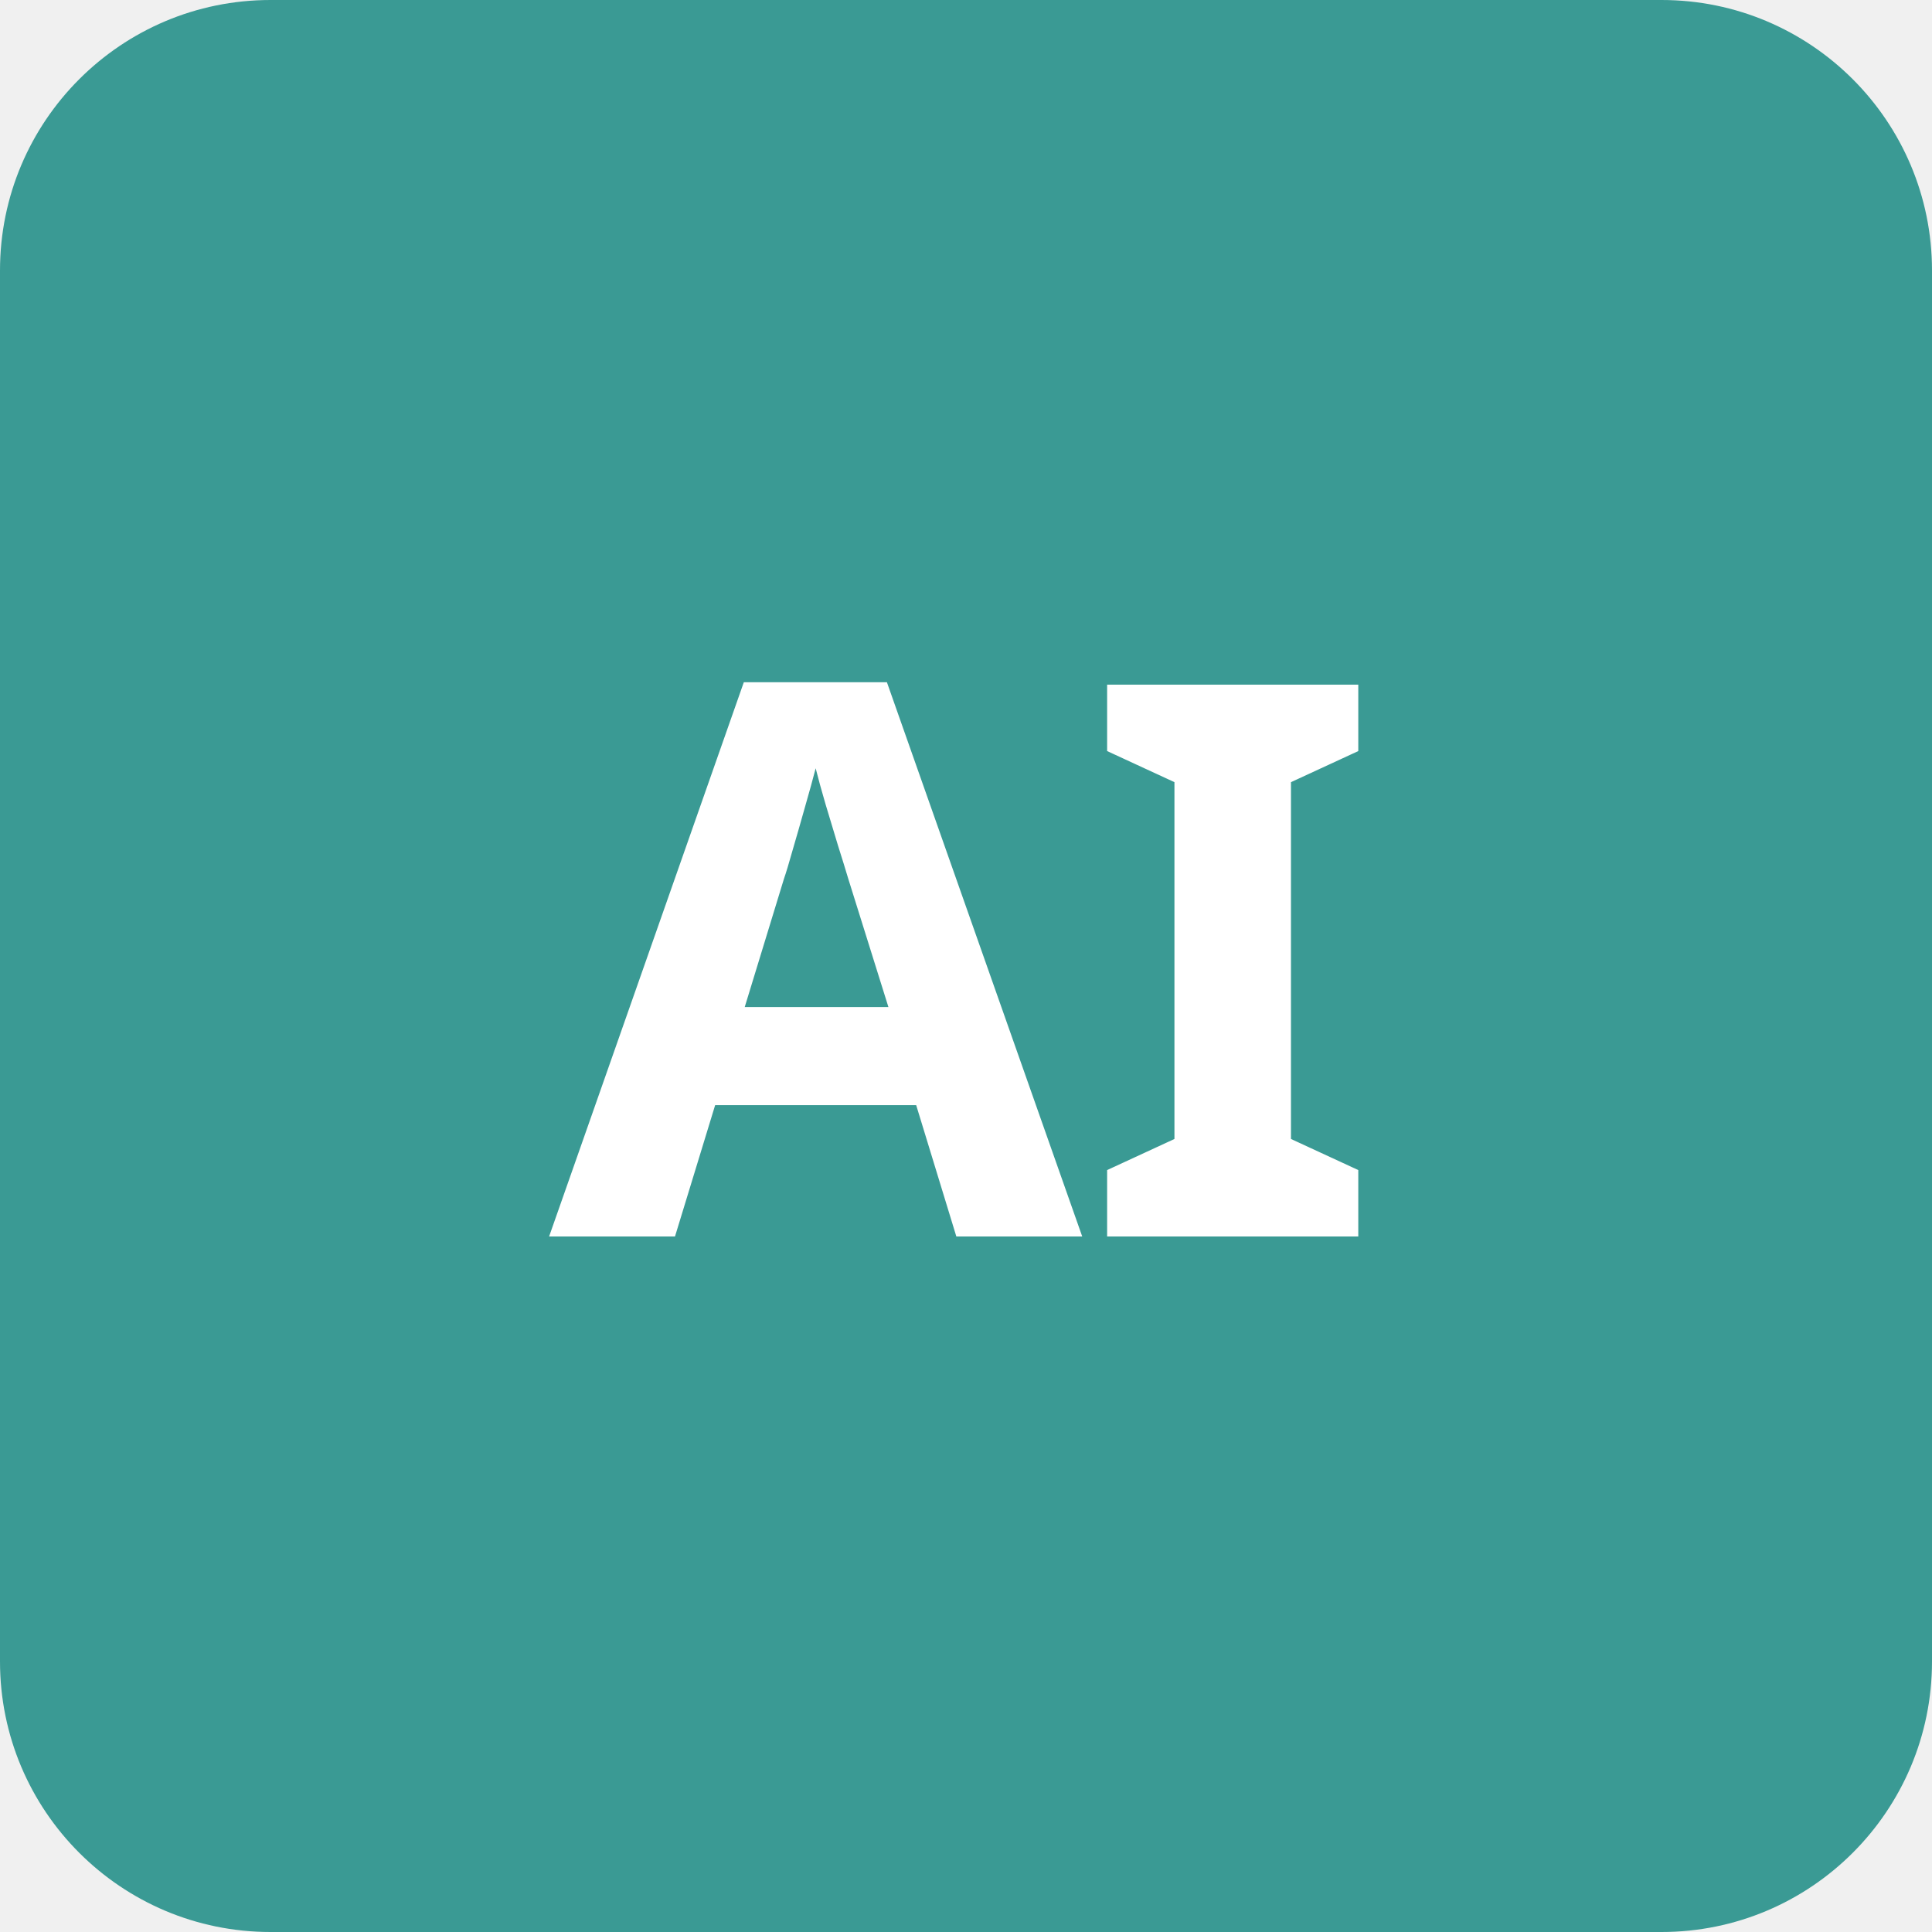
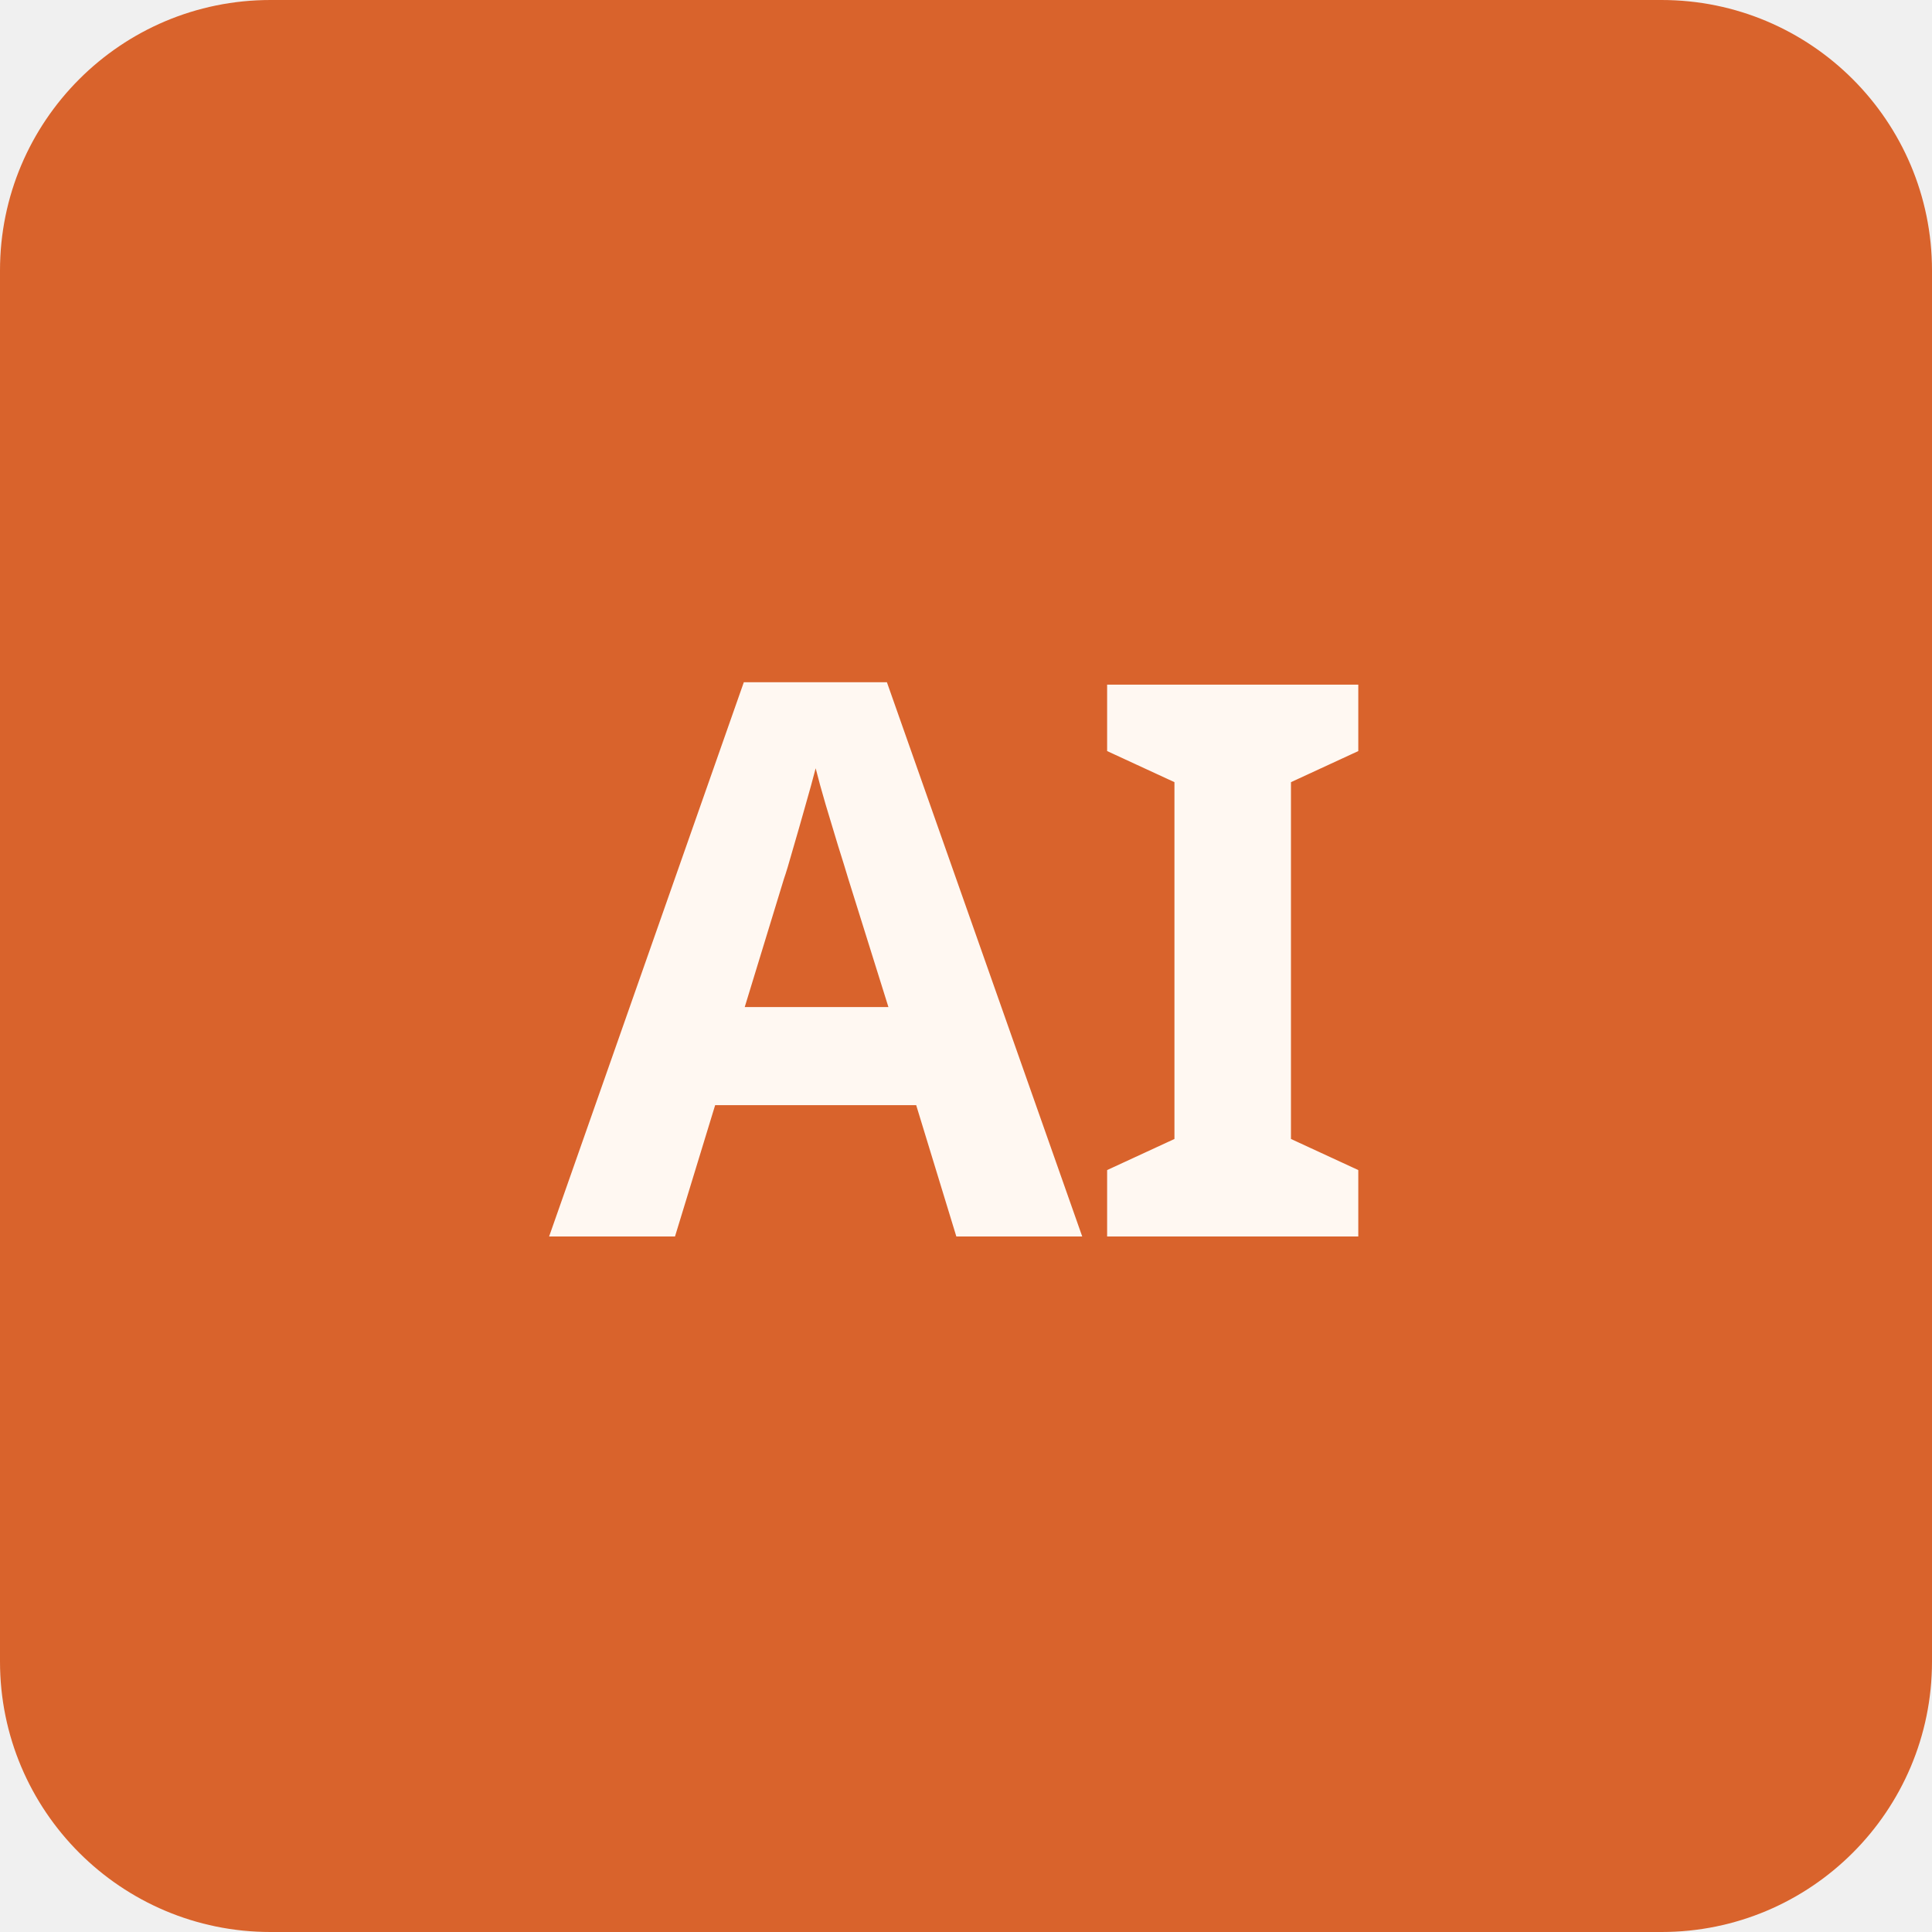
<svg xmlns="http://www.w3.org/2000/svg" viewBox="0 0 100 100">
-   <rect width="100" height="100" rx="14" fill="#3a9a94" />
-   <text x="50" y="64" text-anchor="middle" font-family="system-ui,sans-serif" font-size="40" font-weight="700" fill="#fff">AI</text>
+   <rect width="100" height="100" rx="14" fill="#d9632c" />
+   <text x="50" y="64" text-anchor="middle" font-family="system-ui,sans-serif" font-size="40" font-weight="700" fill="#fff8f2">AI</text>
</svg>
